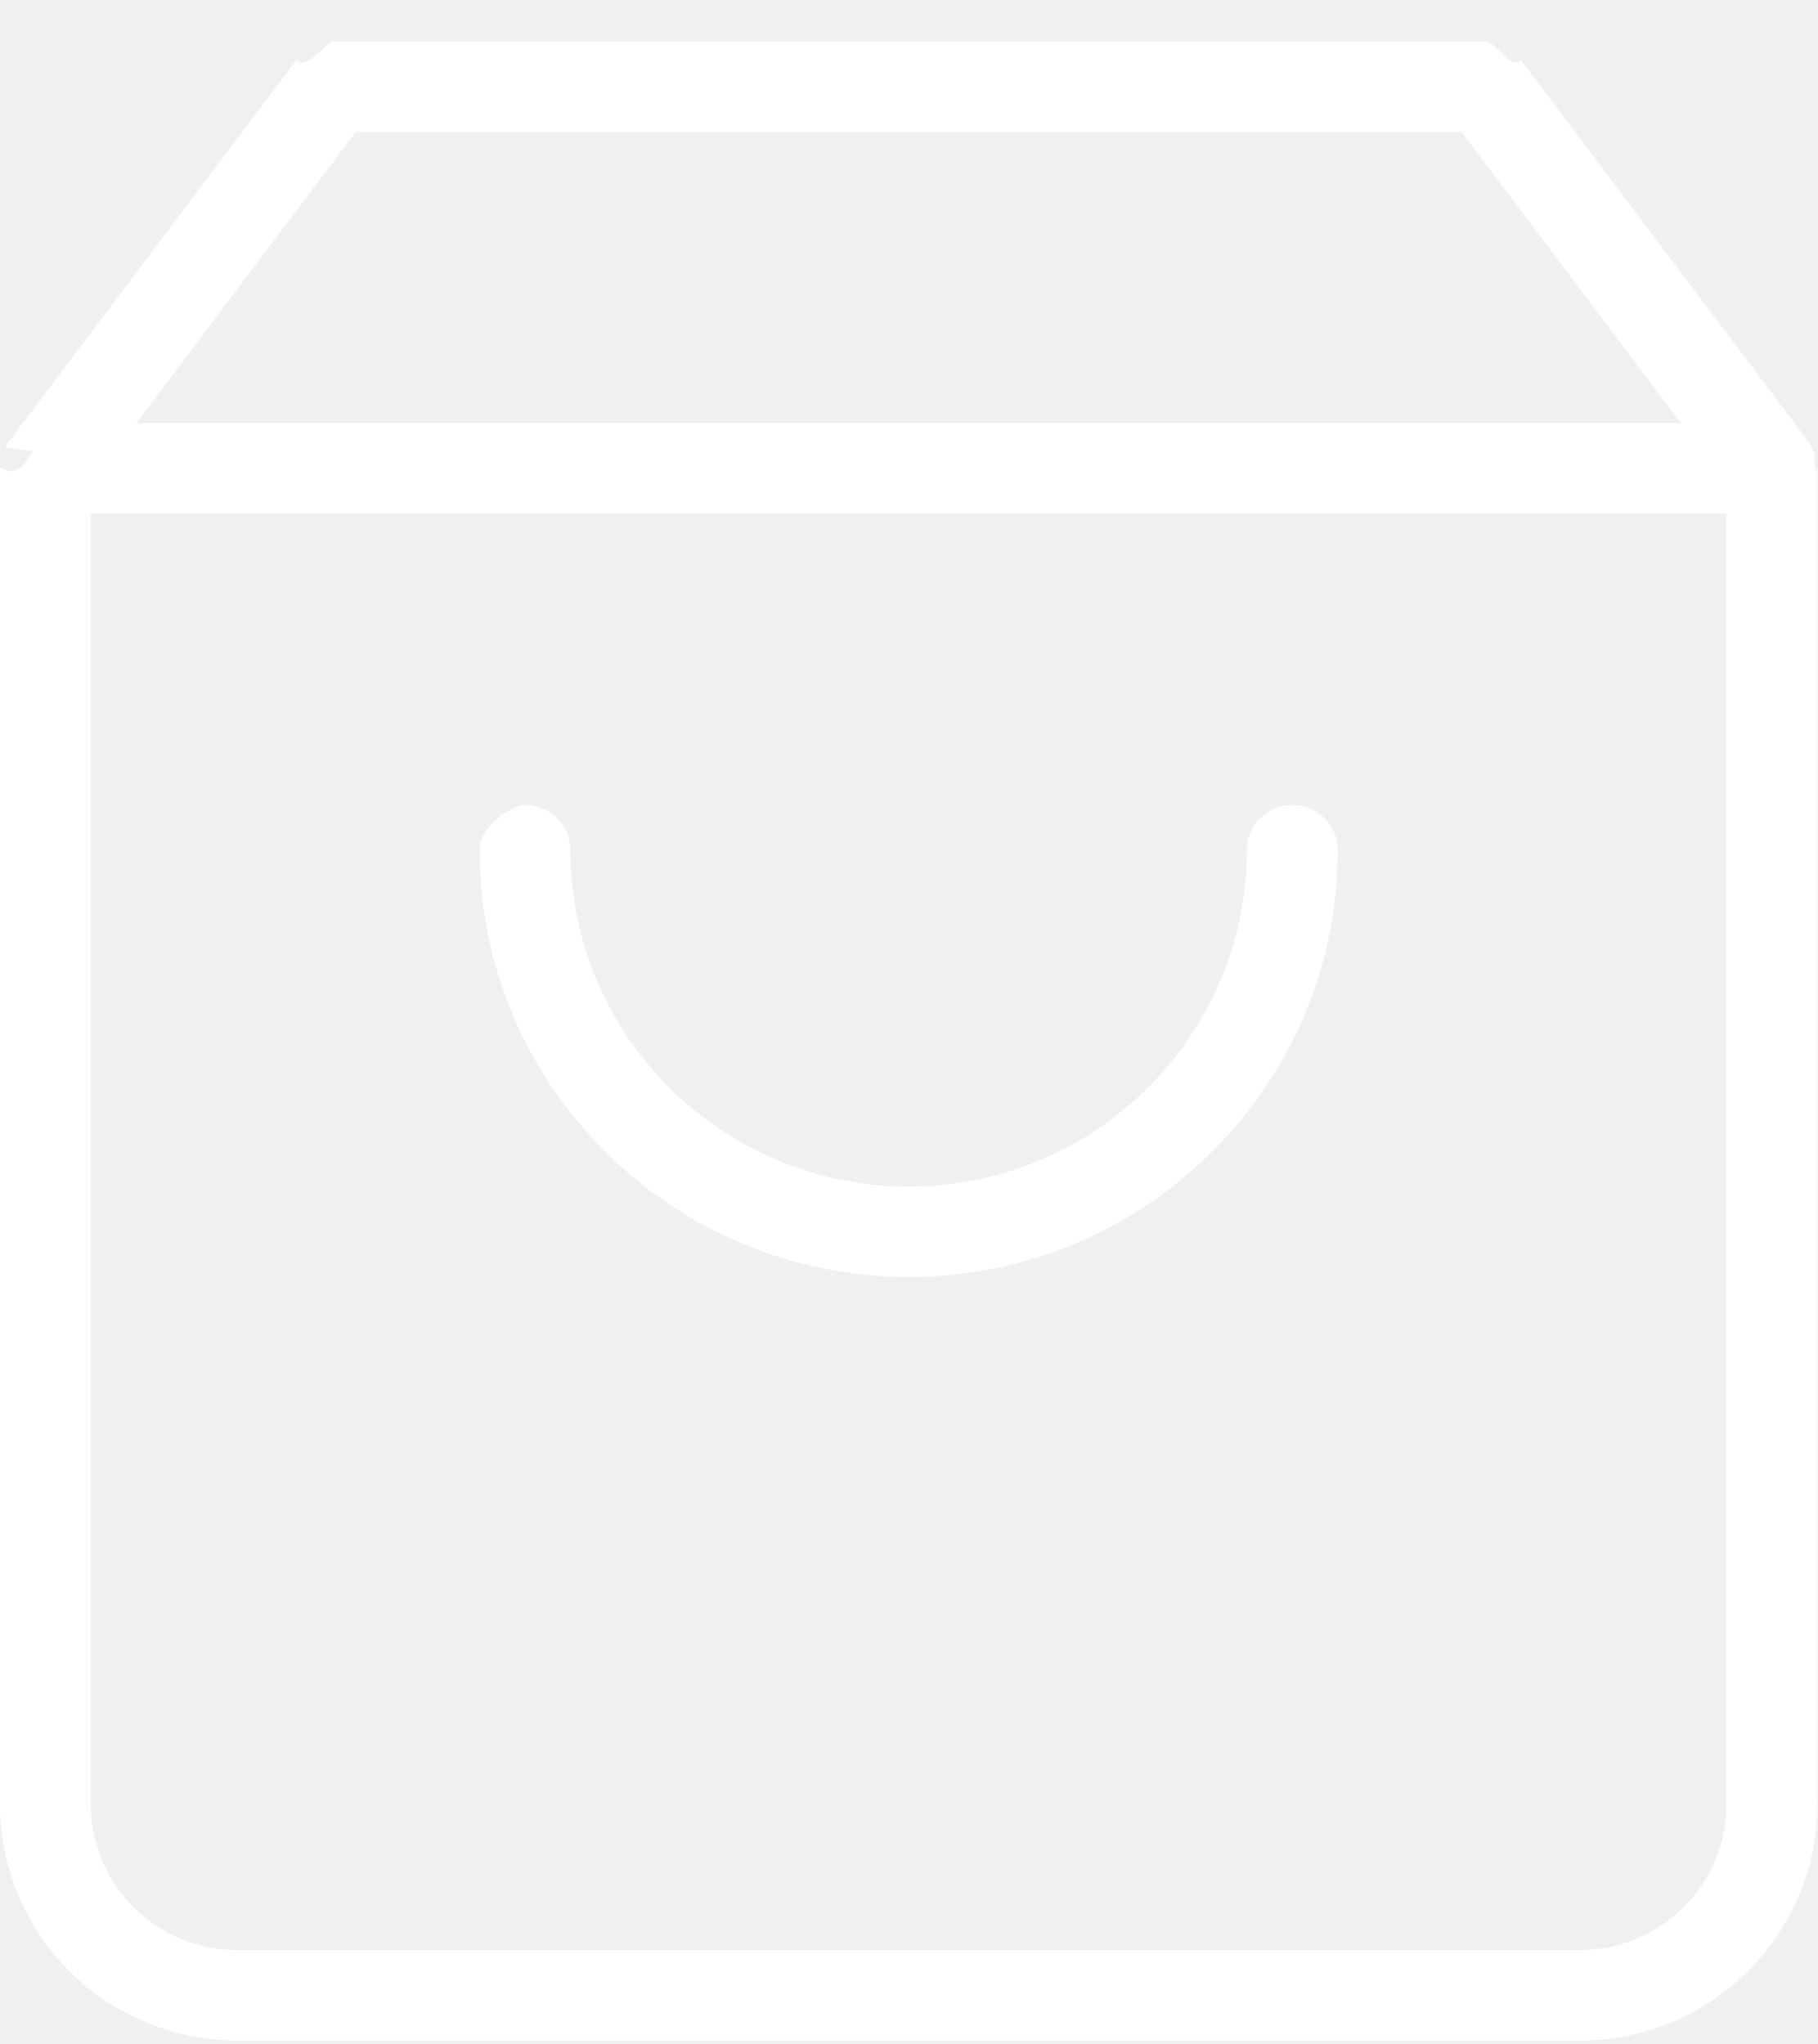
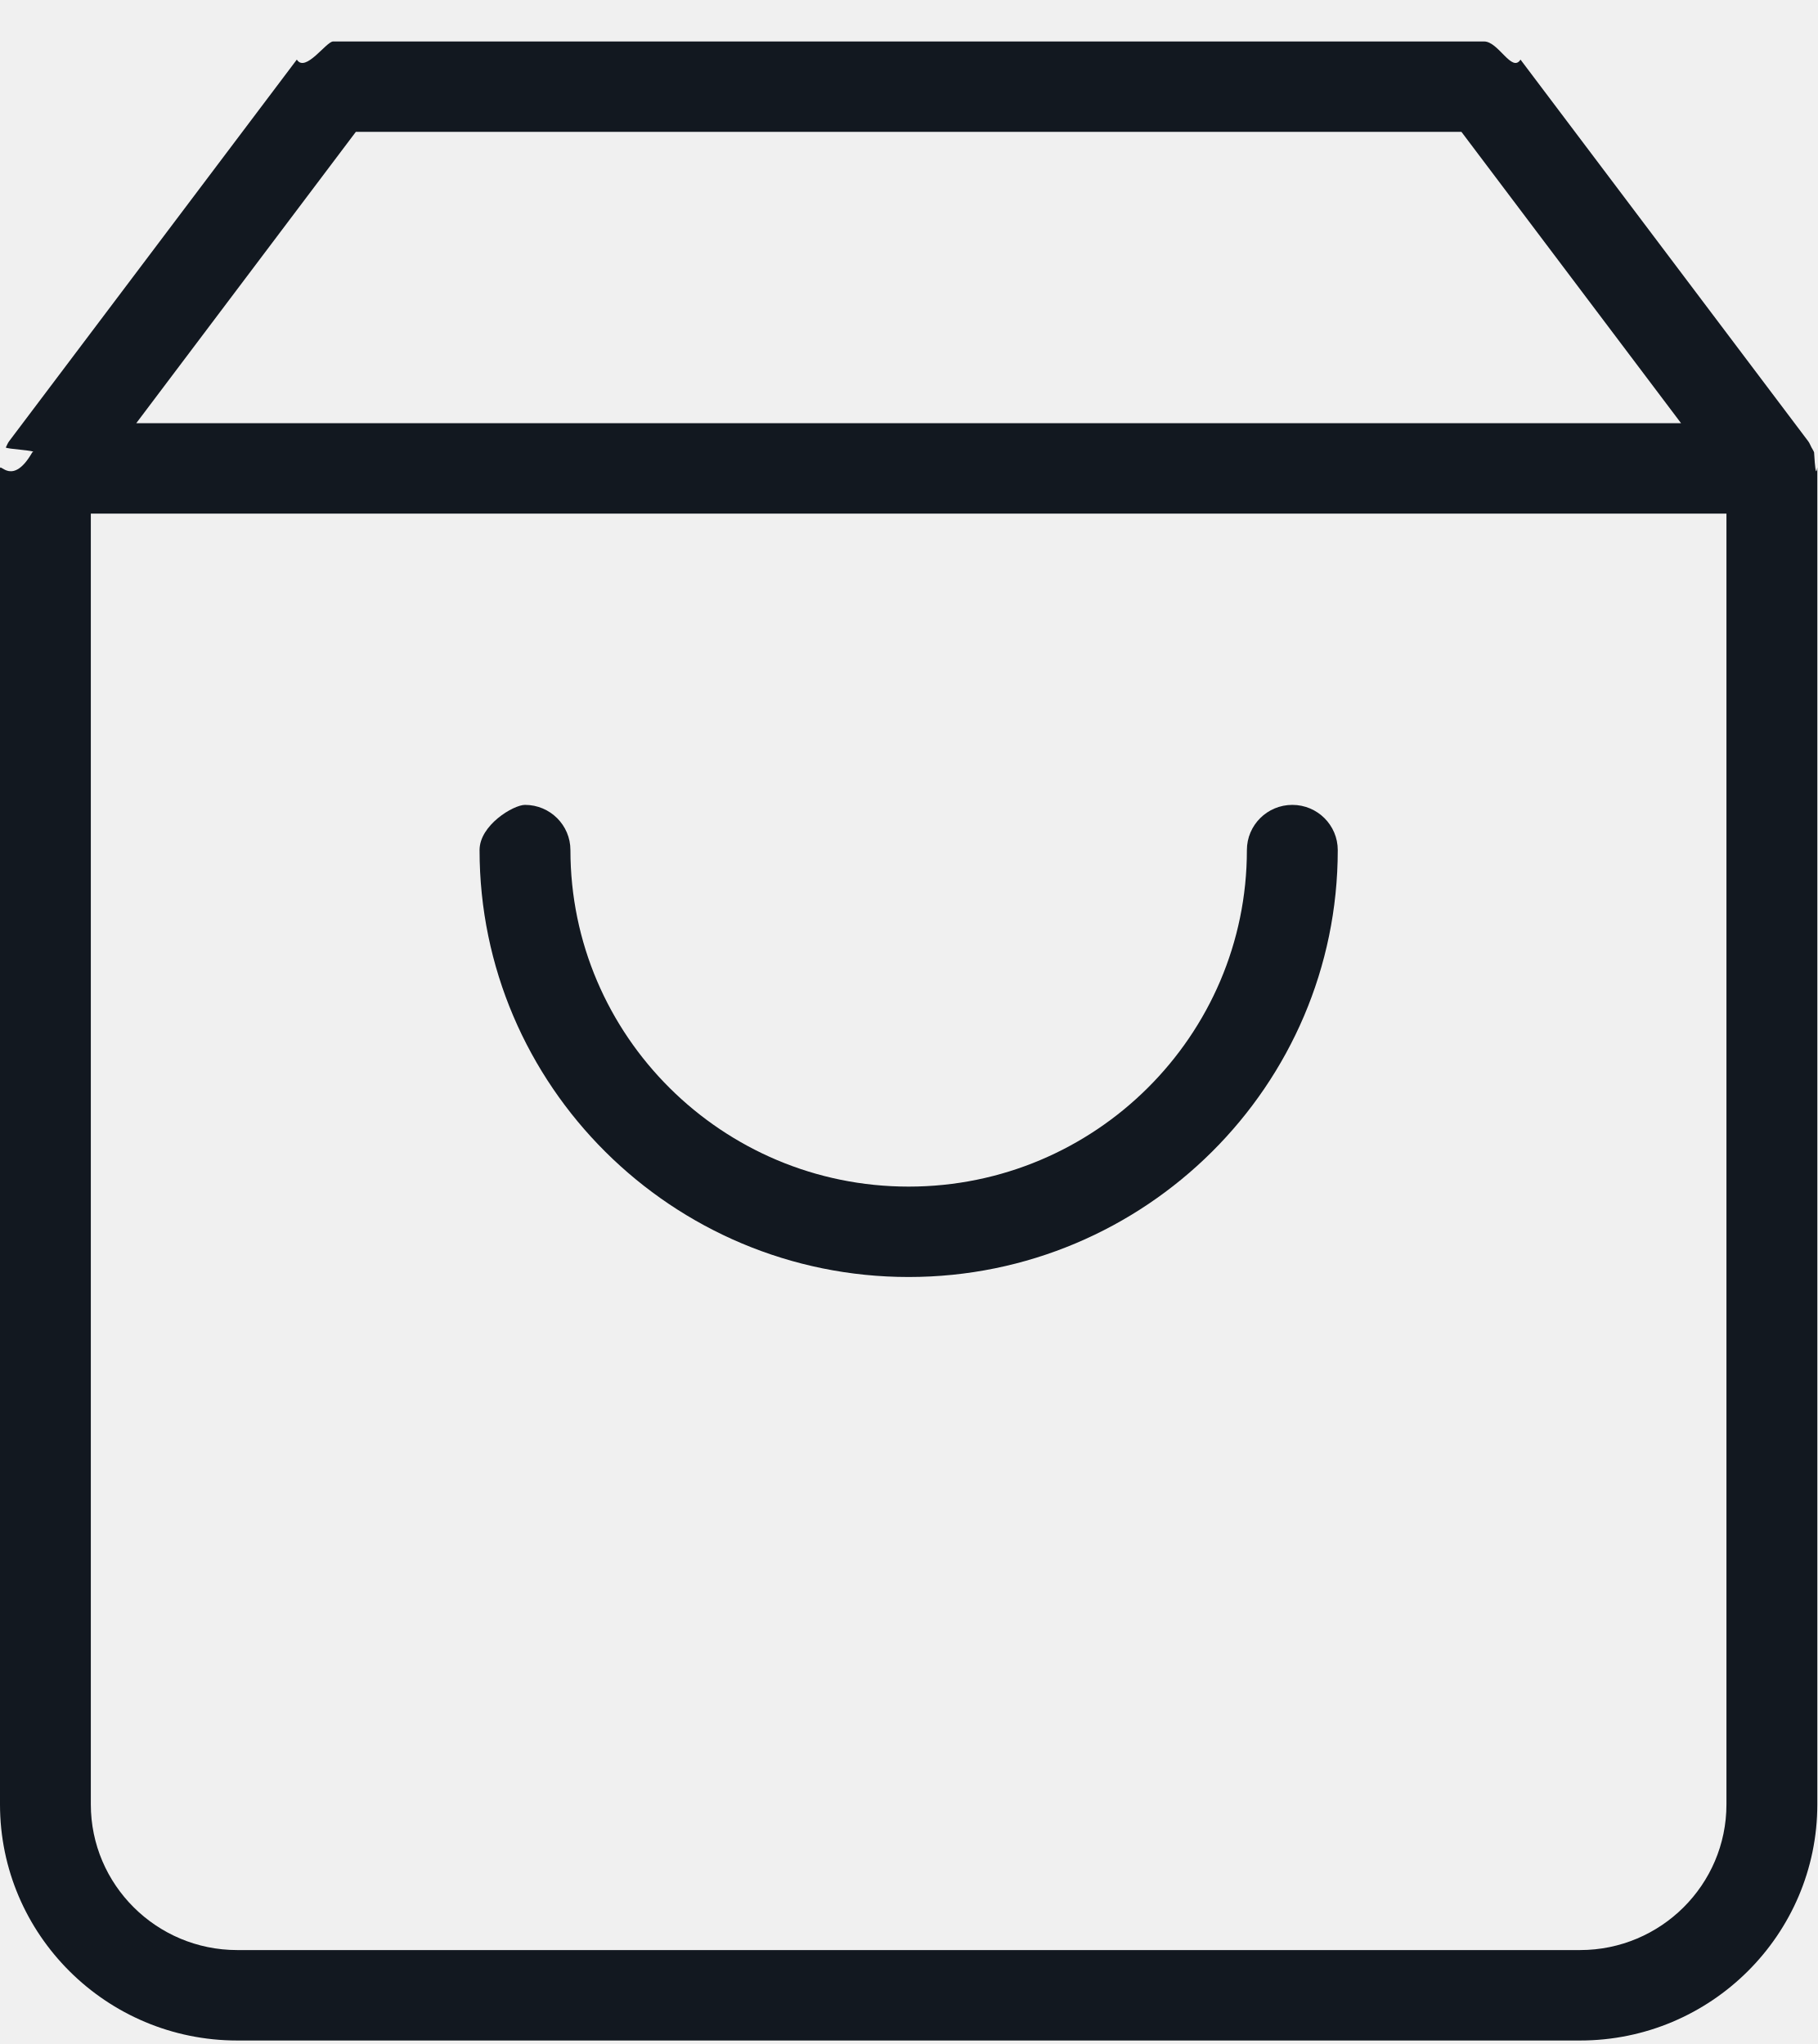
<svg xmlns="http://www.w3.org/2000/svg" width="40" height="45" viewBox="0 0 40 45" fill="none">
  <g clip-path="url(#clip0_790_24)">
-     <path fill-rule="evenodd" clip-rule="evenodd" d="M34.777 44.923H5.222C2.342 44.923 0 42.591 0 39.725V10.312C0 10.189 0.28 10.71 0.71 9.959C0.86 9.919 0.109 9.886 0.129 9.849C0.153 9.805 0.169 9.756 0.2 9.715L6.533 1.312C6.721 1.61 7.18 0.913 7.332 0.913H32.666C32.981 0.913 33.277 1.61 33.466 1.312L39.799 9.715C39.83 9.756 39.846 9.805 39.87 9.849C39.89 9.886 39.913 9.919 39.928 9.959C39.971 10.71 39.999 10.189 39.999 10.312V39.725C39.999 42.591 37.657 44.923 34.777 44.923ZM32.166 2.903H7.832L2.999 9.317H37L32.166 2.903ZM37.999 11.307H1.999V39.725C1.999 41.494 3.445 42.932 5.222 42.932H34.777C36.554 42.932 37.999 41.494 37.999 39.725V11.307ZM19.999 28.114C14.792 28.114 10.555 23.898 10.555 18.715C10.555 18.166 11.3 17.72 11.555 17.72C12.107 17.72 12.555 18.166 12.555 18.715C12.555 22.8 15.894 26.124 19.999 26.124C24.104 26.124 27.444 22.8 27.444 18.715C27.444 18.166 27.892 17.72 28.444 17.72C28.996 17.72 29.444 18.166 29.444 18.715C29.444 23.898 25.207 28.114 19.999 28.114Z" fill="#ffffff" />
+     <path fill-rule="evenodd" clip-rule="evenodd" d="M34.777 44.923H5.222C2.342 44.923 0 42.591 0 39.725V10.312C0 10.189 0.28 10.71 0.71 9.959C0.86 9.919 0.109 9.886 0.129 9.849C0.153 9.805 0.169 9.756 0.2 9.715L6.533 1.312C6.721 1.61 7.18 0.913 7.332 0.913H32.666C32.981 0.913 33.277 1.61 33.466 1.312L39.799 9.715C39.83 9.756 39.846 9.805 39.87 9.849C39.89 9.886 39.913 9.919 39.928 9.959C39.971 10.71 39.999 10.189 39.999 10.312V39.725C39.999 42.591 37.657 44.923 34.777 44.923ZM32.166 2.903H7.832L2.999 9.317H37L32.166 2.903ZM37.999 11.307H1.999V39.725C1.999 41.494 3.445 42.932 5.222 42.932H34.777C36.554 42.932 37.999 41.494 37.999 39.725V11.307ZM19.999 28.114C14.792 28.114 10.555 23.898 10.555 18.715C10.555 18.166 11.3 17.72 11.555 17.72C12.107 17.72 12.555 18.166 12.555 18.715C12.555 22.8 15.894 26.124 19.999 26.124C24.104 26.124 27.444 22.8 27.444 18.715C27.444 18.166 27.892 17.72 28.444 17.72C28.996 17.72 29.444 18.166 29.444 18.715C29.444 23.898 25.207 28.114 19.999 28.114Z" fill="#121820" />
  </g>
  <defs>
    <clipPath id="clip0_790_24">
      <rect width="40" height="45" fill="white" />
    </clipPath>
  </defs>
</svg>
